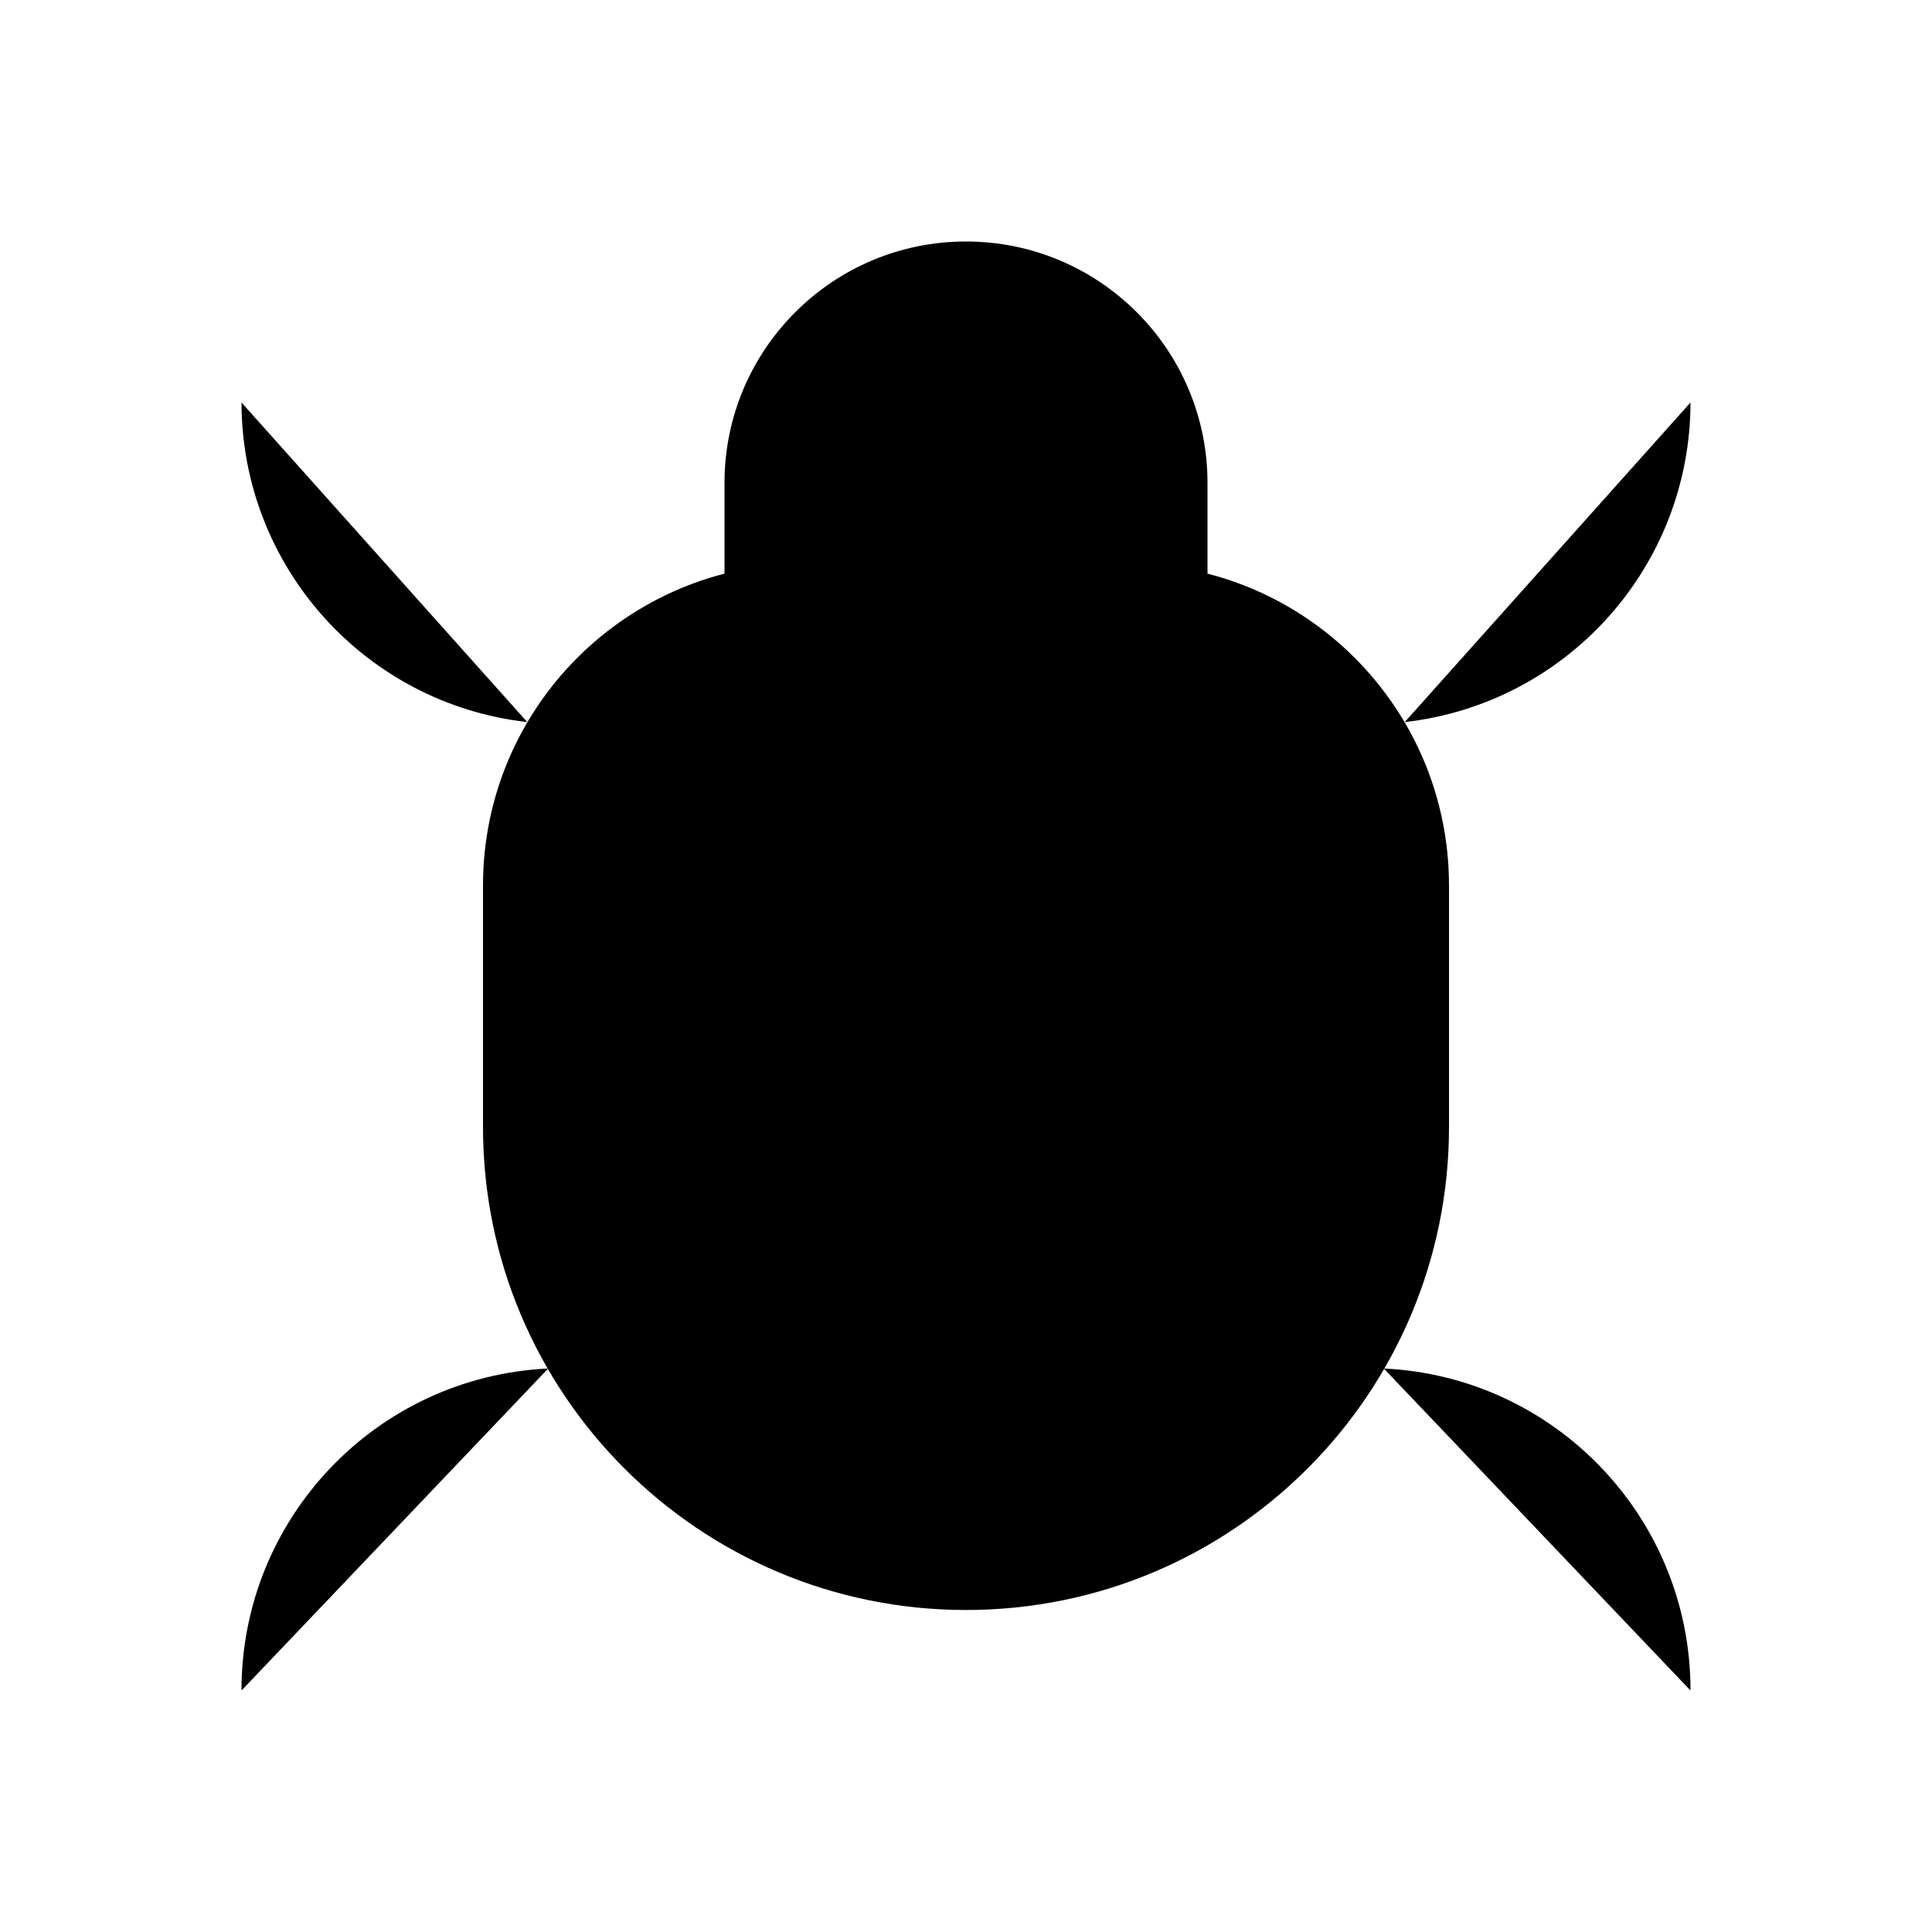
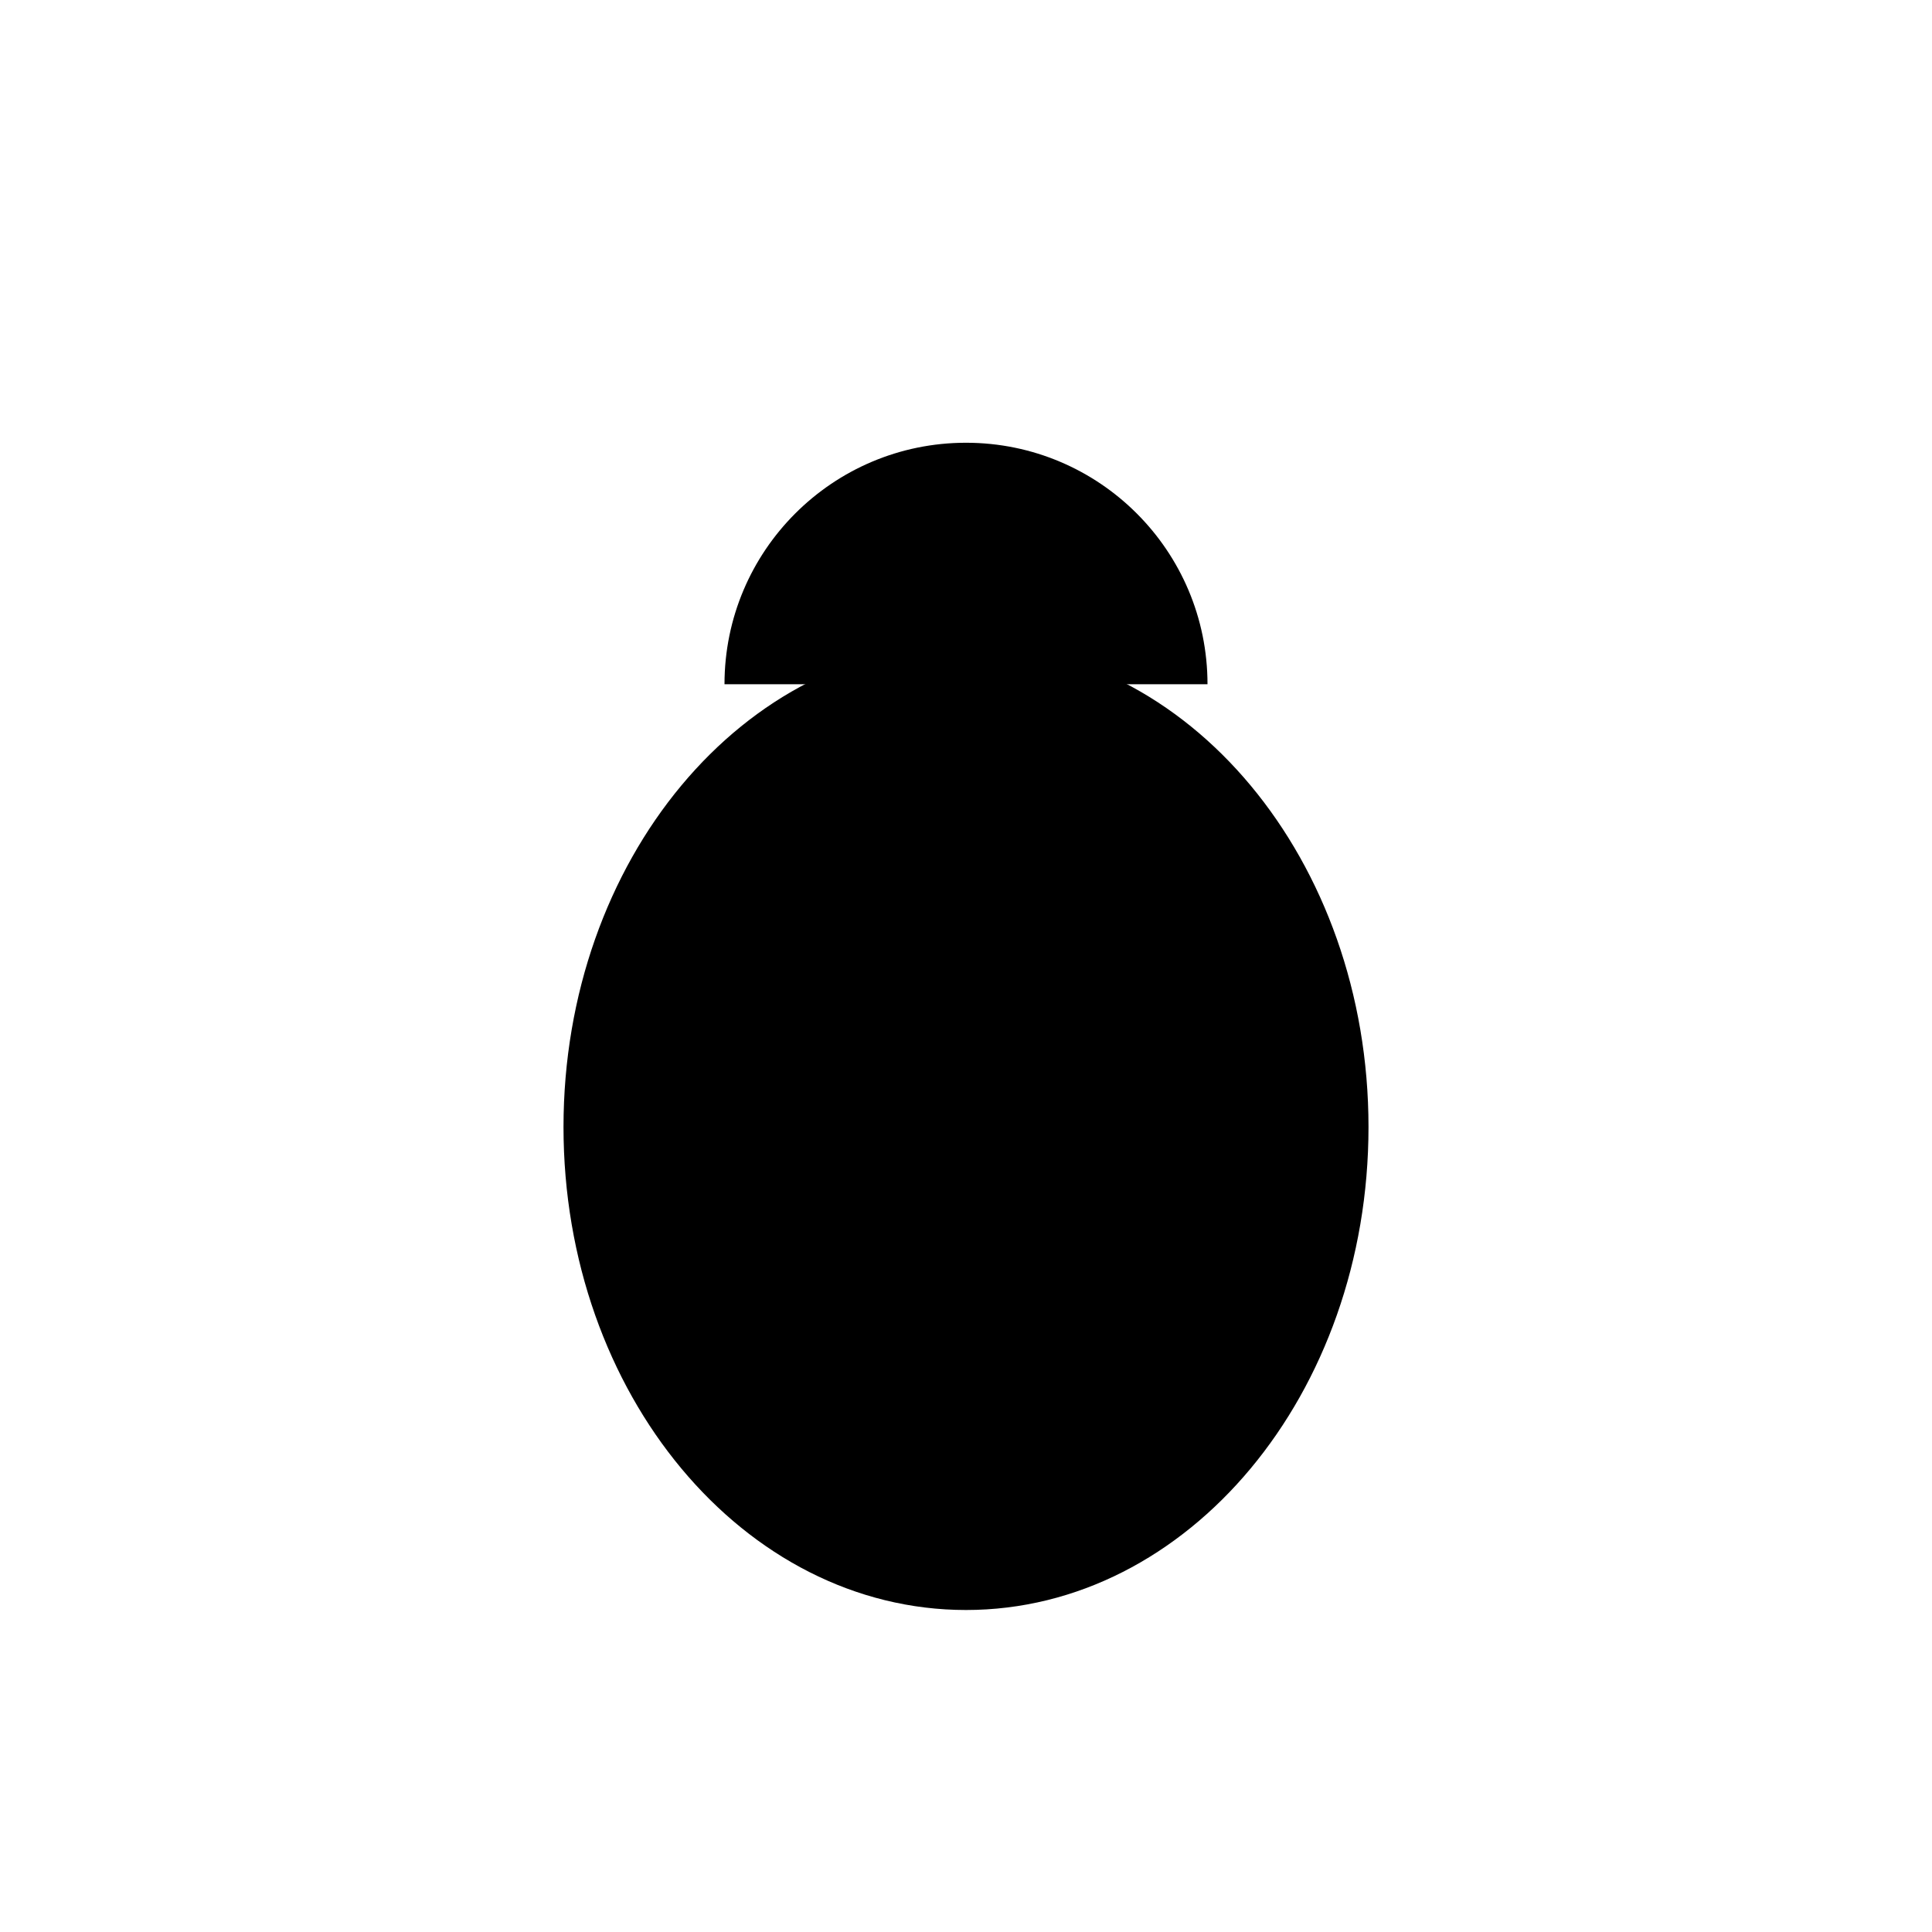
<svg xmlns="http://www.w3.org/2000/svg" viewBox="0 0 24 24">
-   <path d="M12 20v-9" />
-   <path d="M14 7a4 4 0 0 1 4 4v3a6 6 0 0 1-12 0v-3a4 4 0 0 1 4-4z" />
-   <path d="M14.12 3.88 16 2" />
-   <path d="M21 21a4 4 0 0 0-3.81-4" />
-   <path d="M21 5a4 4 0 0 1-3.55 3.97" />
-   <path d="M22 13h-4" />
-   <path d="M3 21a4 4 0 0 1 3.81-4" />
-   <path d="M3 5a4 4 0 0 0 3.55 3.97" />
-   <path d="M6 13H2" />
-   <path d="m8 2 1.88 1.88" />
-   <path d="M9 7.13V6a3 3 0 1 1 6 0v1.13" />
+   <ellipse cx="12" cy="14" rx="5" ry="6" />
+   <path d="M9 8.5a3 3 0 0 1 6 0" />
+   <path d="M12 11v9" />
+   <path d="M7 12H3.5M7 16H4M17 12h3.5M17 16h3" />
+   <path d="M10 5.5 8.5 3.5M14 5.5l1.5-2" />
</svg>
